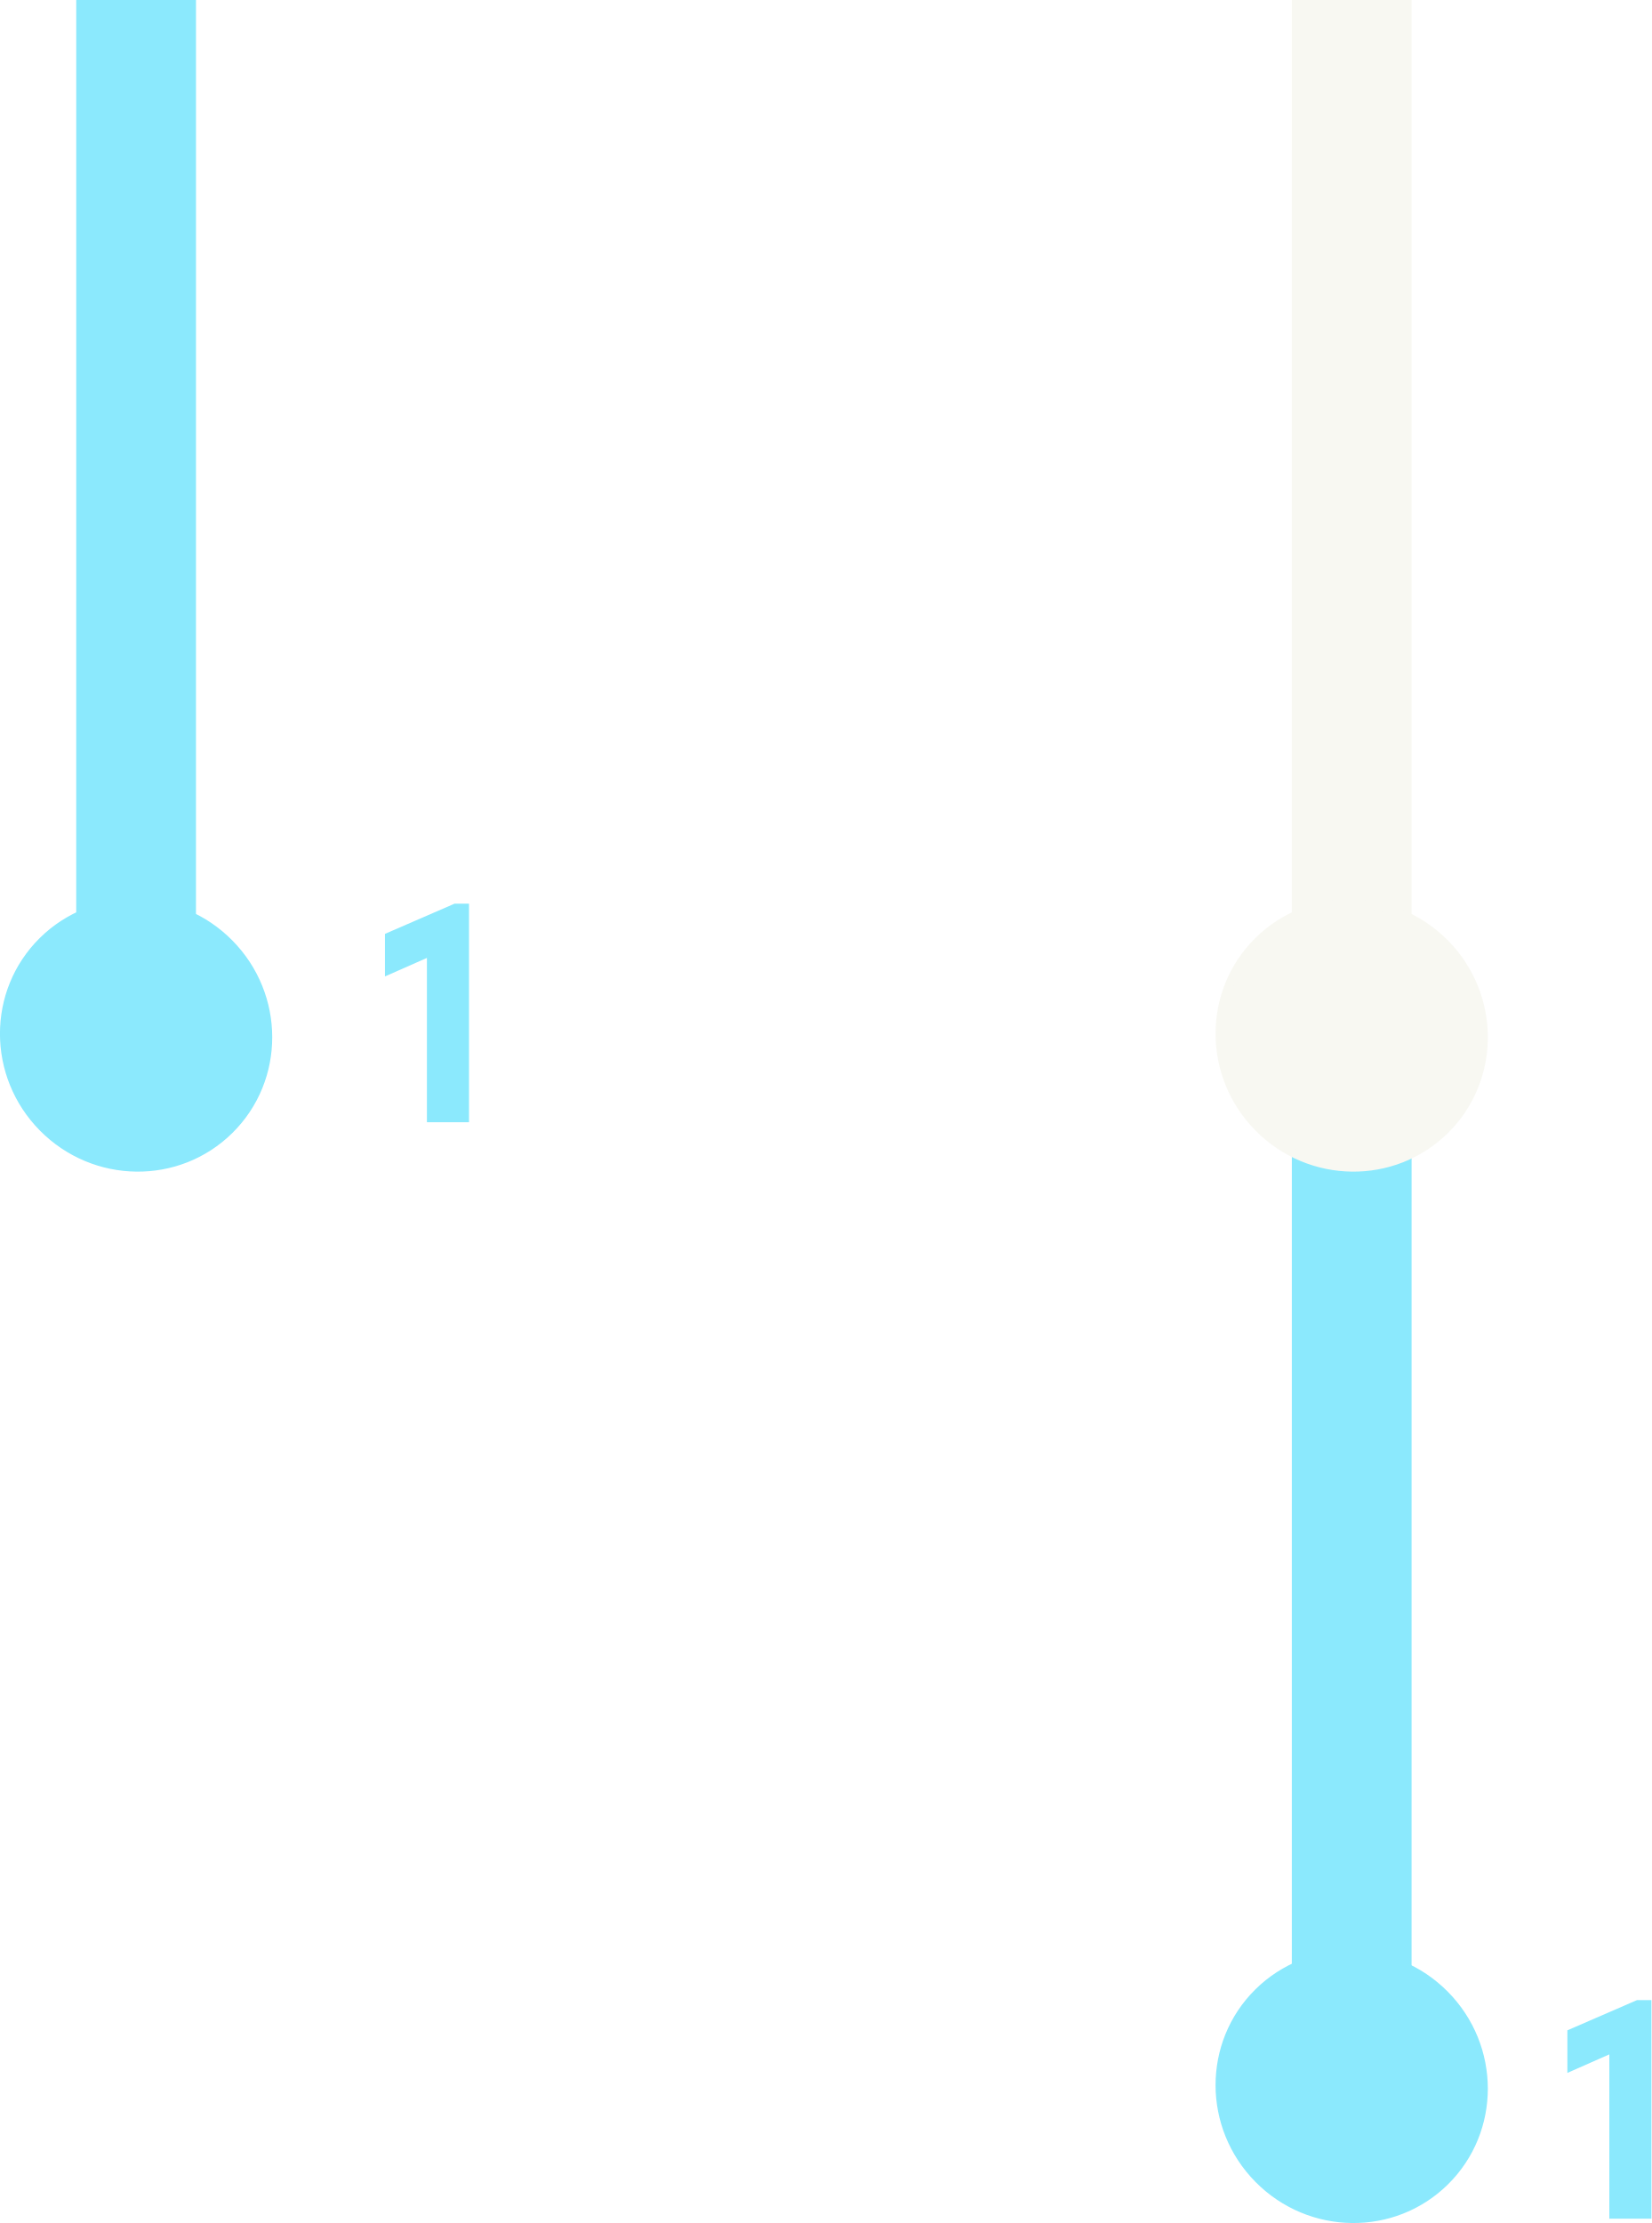
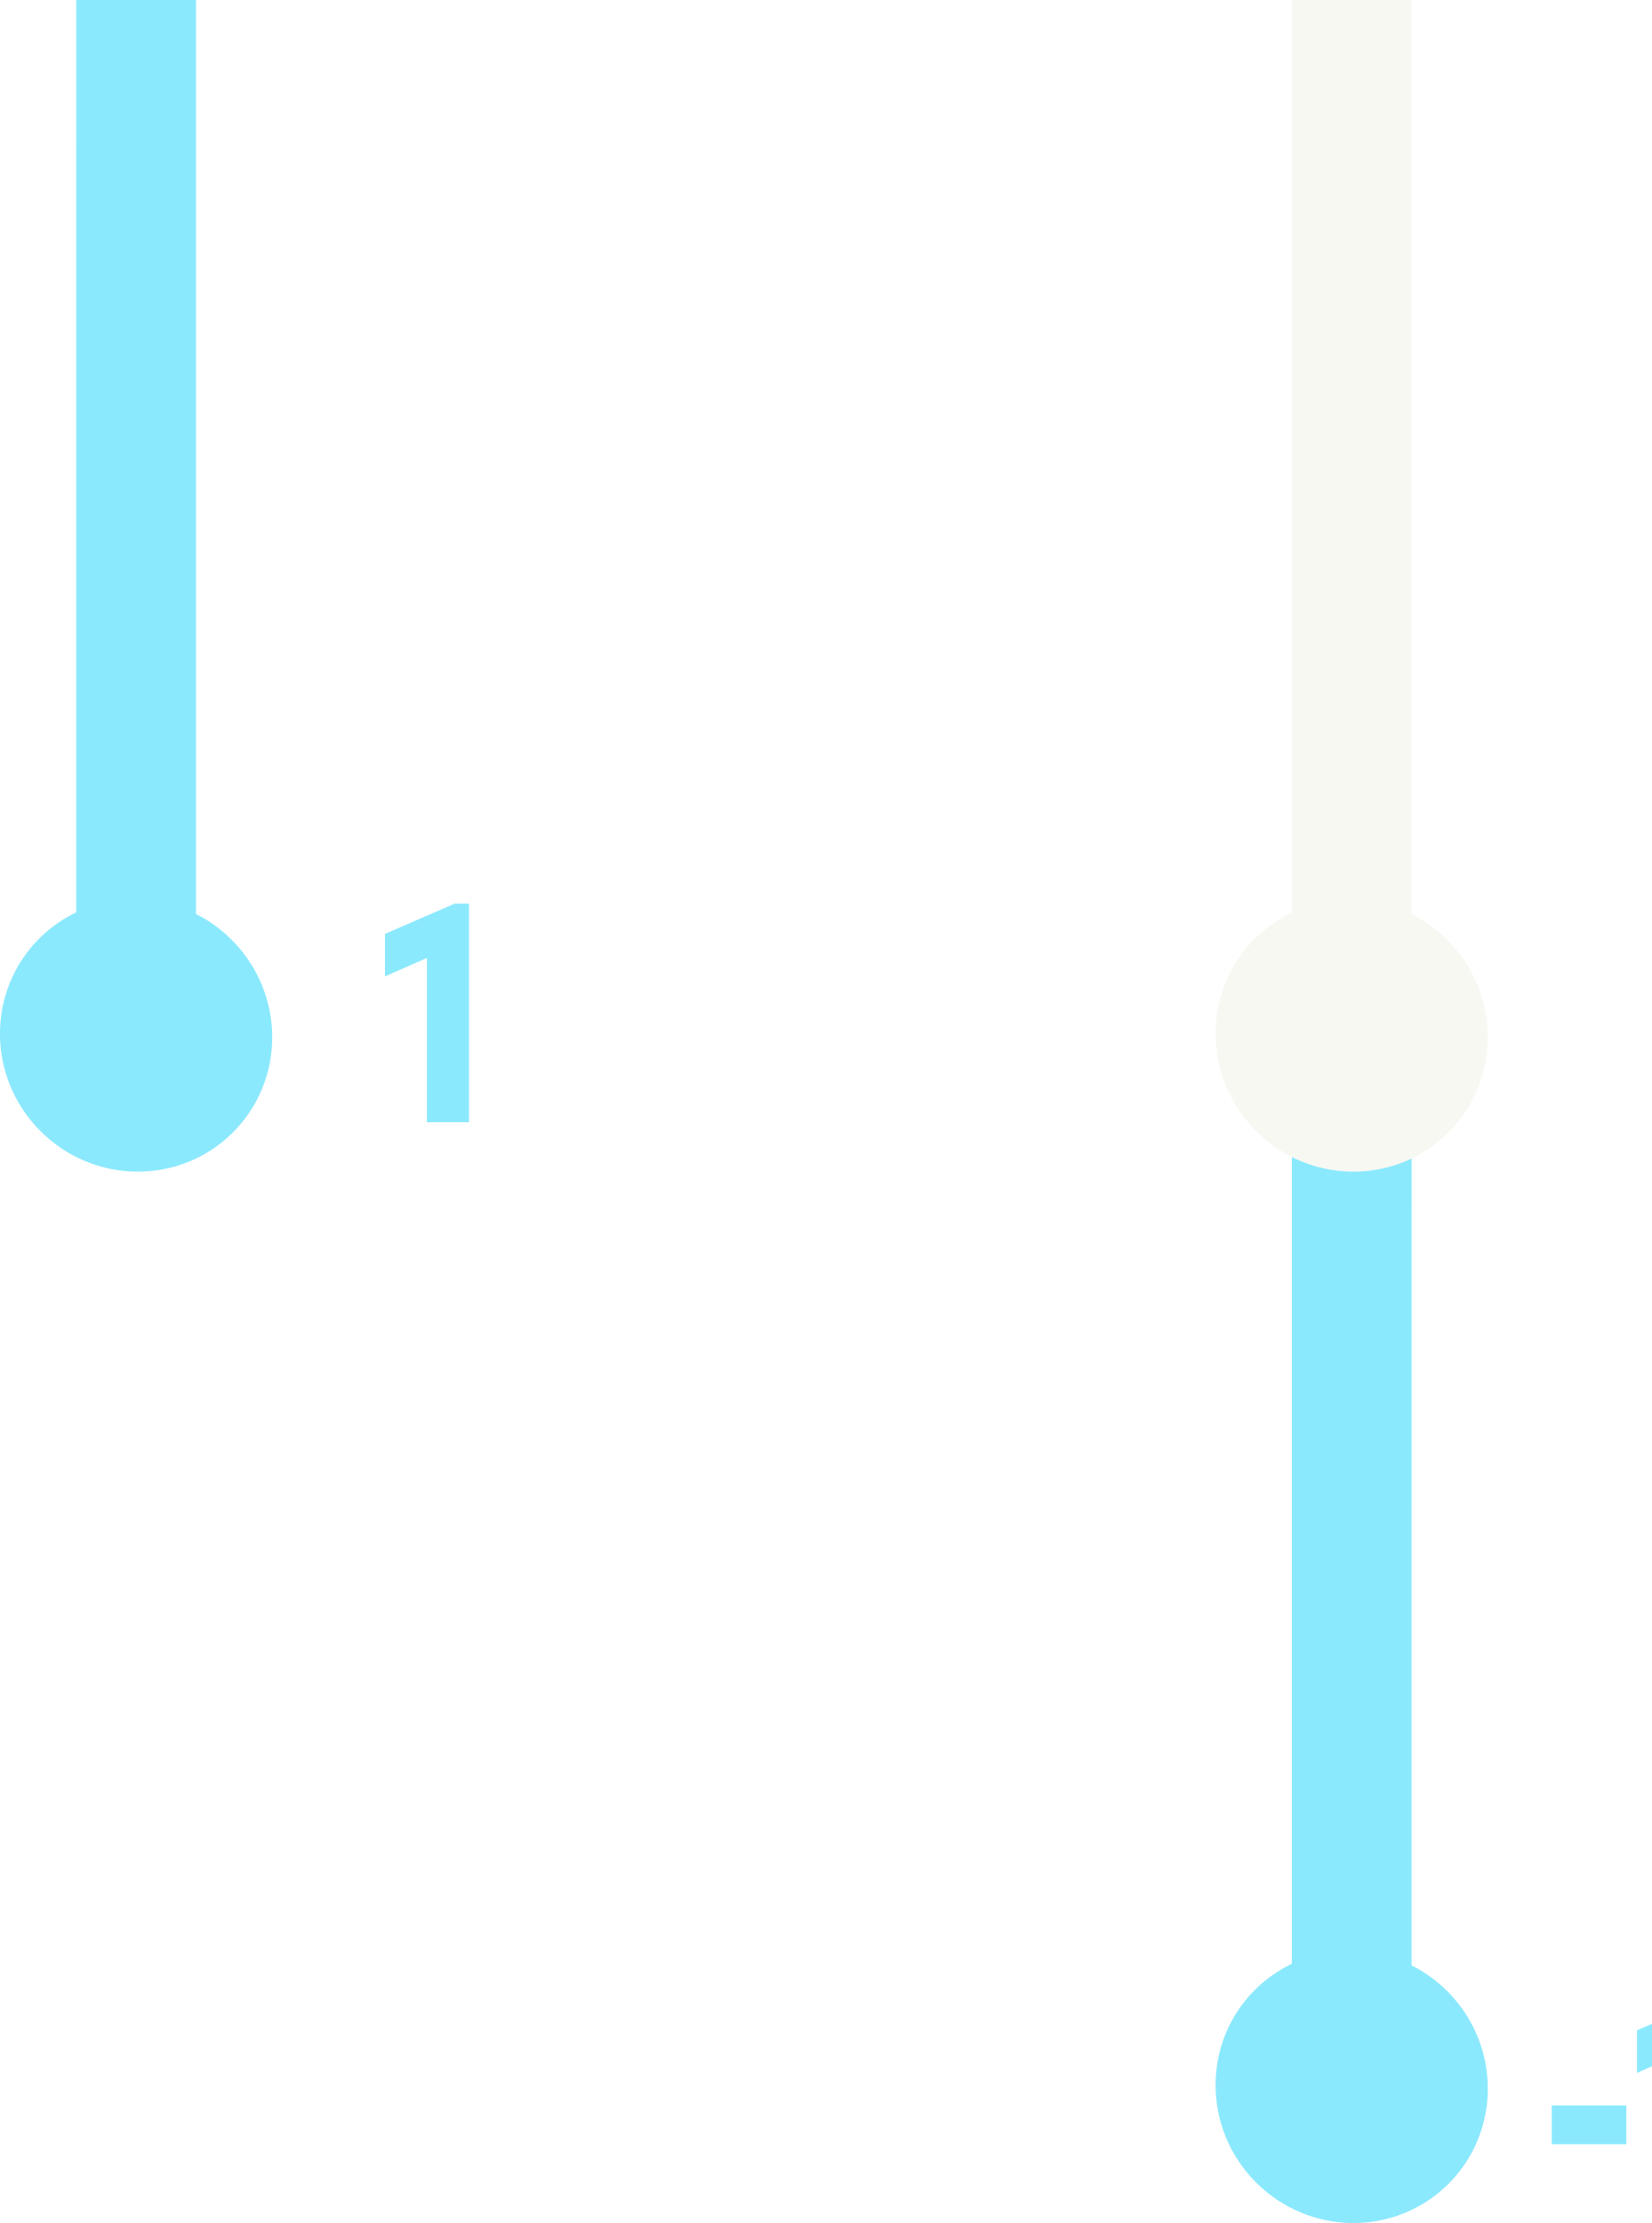
<svg xmlns="http://www.w3.org/2000/svg" viewBox="0 0 62.729 84.439" version="1.1" id="svg1">
  <defs id="defs1" />
  <g id="layer1" transform="translate(-147.2107,39.59063)">
    <g id="g17" transform="translate(-2.351479)" style="display:none">
      <g id="g2-2" transform="matrix(2.662407,0,0,2.662407,-146.7615,23.69583)">
        <path style="display:inline;fill:none;stroke:#f8f8f2;stroke-width:5.516;stroke-dasharray:none;stroke-opacity:1" d="M 26.124,137.055 60.173,102.625" id="path3-5-7" transform="matrix(-0.2202624,0.2178151,-0.2178151,-0.2202624,110.607,1.497847)" />
        <path id="path5-19-3-5-2-0" style="display:inline;fill:#f8f8f2;stroke-width:0.395" d="m 59.658,97.032 a 6.032,6.114 0 0 1 6.032,6.114 6.032,6.114 0 0 1 -6.032,6.114 6.032,6.114 0 0 1 -6.032,-6.114 6.032,6.114 0 0 1 6.032,-6.114 z" transform="matrix(-0.2202624,0.2178151,-0.2178151,-0.2202624,110.607,1.497847)" />
      </g>
      <g id="g3" transform="translate(27.64196)">
        <g id="g1" transform="matrix(2.662407,0,0,2.662407,-128.2261,23.69583)">
          <path style="display:inline;fill:none;stroke:#f8f8f2;stroke-width:5.516;stroke-dasharray:none;stroke-opacity:1" d="M 26.124,137.055 60.173,102.625" id="path3-5" transform="matrix(-0.2202624,0.2178151,-0.2178151,-0.2202624,110.607,1.497847)" />
          <path id="path5-19-3-5-2" style="display:inline;fill:#f8f8f2;stroke-width:0.395" d="m 59.658,97.032 a 6.032,6.114 0 0 1 6.032,6.114 6.032,6.114 0 0 1 -6.032,6.114 6.032,6.114 0 0 1 -6.032,-6.114 6.032,6.114 0 0 1 6.032,-6.114 z" transform="matrix(-0.2202624,0.2178151,-0.2178151,-0.2202624,110.607,1.497847)" />
        </g>
        <g id="g2" transform="matrix(2.662407,0,0,2.662407,-128.2261,63.63193)">
          <path style="display:inline;fill:none;stroke:#f8f8f2;stroke-width:5.516;stroke-dasharray:none;stroke-opacity:1" d="M 26.124,137.055 60.173,102.625" id="path3-5-3" transform="matrix(-0.2202624,0.2178151,-0.2178151,-0.2202624,110.607,1.497847)" />
          <path id="path5-19-3-5-2-5" style="display:inline;fill:#f8f8f2;stroke-width:0.395" d="m 59.658,97.032 a 6.032,6.114 0 0 1 6.032,6.114 6.032,6.114 0 0 1 -6.032,6.114 6.032,6.114 0 0 1 -6.032,-6.114 6.032,6.114 0 0 1 6.032,-6.114 z" transform="matrix(-0.2202624,0.2178151,-0.2178151,-0.2202624,110.607,1.497847)" />
        </g>
      </g>
    </g>
    <g id="g18" transform="translate(99.462,-119.6226)" style="display:inline;fill:#8be9fd;stroke:#8be9fd">
      <g id="g15" style="fill:#8be9fd;stroke:#8be9fd">
        <g id="g2-2-9" transform="matrix(2.662407,0,0,2.662407,-146.7615,141.2673)" style="fill:#8be9fd;stroke:#8be9fd">
          <path style="display:inline;fill:#8be9fd;stroke:#8be9fd;stroke-width:5.516;stroke-dasharray:none;stroke-opacity:1" d="M 26.124,137.055 60.173,102.625" id="path3-5-7-2" transform="matrix(-0.2202624,0.2178151,-0.2178151,-0.2202624,110.607,1.497847)" />
          <path id="path5-19-3-5-2-0-2" style="display:inline;fill:#8be9fd;stroke:#8be9fd;stroke-width:0.395" d="m 59.658,97.032 a 6.032,6.114 0 0 1 6.032,6.114 6.032,6.114 0 0 1 -6.032,6.114 6.032,6.114 0 0 1 -6.032,-6.114 6.032,6.114 0 0 1 6.032,-6.114 z" transform="matrix(-0.2202624,0.2178151,-0.2178151,-0.2202624,110.607,1.497847)" />
        </g>
        <text xml:space="preserve" style="font-size:10.667px;font-family:'TeX Gyre Adventor';-inkscape-font-specification:'TeX Gyre Adventor';fill:#8be9fd;stroke:#8be9fd;stroke-width:0.677;stroke-miterlimit:4.1" x="61.867" y="122.318" id="text4">
          <tspan id="tspan4" x="61.867" y="122.318" style="font-style:normal;font-variant:normal;font-weight:normal;font-stretch:normal;font-family:'Roboto Condensed';-inkscape-font-specification:'Roboto Condensed, ';fill:#8be9fd;stroke:#8be9fd">1</tspan>
        </text>
      </g>
      <g id="g16" transform="translate(4.096327)" style="fill:#8be9fd;stroke:#8be9fd">
        <g id="g4-8" transform="translate(23.54563,117.5715)" style="fill:#8be9fd;stroke:#8be9fd">
          <g id="g3-1" transform="matrix(2.662407,0,0,2.662407,-128.2261,63.63193)" style="fill:#8be9fd;stroke:#8be9fd">
            <path style="display:inline;fill:#8be9fd;stroke:#8be9fd;stroke-width:5.516;stroke-dasharray:none;stroke-opacity:1" d="M 26.124,137.055 60.173,102.625" id="path3-5-3-2" transform="matrix(-0.2202624,0.2178151,-0.2178151,-0.2202624,110.607,1.497847)" />
            <path id="path5-19-3-5-2-5-9" style="display:inline;fill:#8be9fd;stroke:#8be9fd;stroke-width:0.395" d="m 59.658,97.032 a 6.032,6.114 0 0 1 6.032,6.114 6.032,6.114 0 0 1 -6.032,6.114 6.032,6.114 0 0 1 -6.032,-6.114 6.032,6.114 0 0 1 6.032,-6.114 z" transform="matrix(-0.2202624,0.2178151,-0.2178151,-0.2202624,110.607,1.497847)" />
          </g>
          <g id="g2-9" transform="matrix(2.662407,0,0,2.662407,-128.2261,23.69583)" style="fill:#f8f8f2;stroke:#f8f8f2">
            <path style="display:inline;fill:#f8f8f2;stroke:#f8f8f2;stroke-width:5.516;stroke-dasharray:none;stroke-opacity:1" d="M 26.124,137.055 60.173,102.625" id="path3-5-73" transform="matrix(-0.2202624,0.2178151,-0.2178151,-0.2202624,110.607,1.497847)" />
            <path id="path5-19-3-5-2-6" style="display:inline;fill:#f8f8f2;stroke:#f8f8f2;stroke-width:0.395" d="m 59.658,97.032 a 6.032,6.114 0 0 1 6.032,6.114 6.032,6.114 0 0 1 -6.032,6.114 6.032,6.114 0 0 1 -6.032,-6.114 6.032,6.114 0 0 1 6.032,-6.114 z" transform="matrix(-0.2202624,0.2178151,-0.2178151,-0.2202624,110.607,1.497847)" />
          </g>
        </g>
        <text xml:space="preserve" style="font-size:10.667px;font-family:'TeX Gyre Adventor';-inkscape-font-specification:'TeX Gyre Adventor';fill:#8be9fd;stroke:#8be9fd;stroke-width:0.677;stroke-miterlimit:4.1" x="102.689" y="163.971" id="text4-5">
-           <tspan id="tspan4-0" x="102.689" y="163.971" style="font-style:normal;font-variant:normal;font-weight:normal;font-stretch:normal;font-family:'Roboto Condensed';-inkscape-font-specification:'Roboto Condensed, ';fill:#8be9fd;stroke:#8be9fd">1</tspan>
+           <tspan id="tspan4-0" x="102.689" y="163.971" style="font-style:normal;font-variant:normal;font-weight:normal;font-stretch:normal;font-family:'Roboto Condensed';-inkscape-font-specification:'Roboto Condensed, ';fill:#8be9fd;stroke:#8be9fd">-1</tspan>
        </text>
      </g>
    </g>
    <g id="g19" style="display:none;fill:#50fa7b;stroke:#50fa7b" transform="translate(203.5188,-213.7866)">
      <g id="g14" transform="translate(-2.08106)" style="fill:#50fa7b;stroke:#50fa7b">
        <g id="g13" style="fill:#50fa7b;stroke:#50fa7b">
          <g id="g2-2-9-3" transform="matrix(2.662407,0,0,2.662407,-144.6805,236.2673)" style="fill:#50fa7b;stroke:#50fa7b">
            <path style="display:inline;fill:#50fa7b;stroke:#50fa7b;stroke-width:5.516;stroke-dasharray:none;stroke-opacity:1" d="M 26.124,137.055 60.173,102.625" id="path3-5-7-2-5" transform="matrix(-0.2202624,0.2178151,-0.2178151,-0.2202624,110.607,1.497847)" />
            <path id="path5-19-3-5-2-0-2-6" style="display:inline;fill:#50fa7b;stroke:#50fa7b;stroke-width:0.395" d="m 59.658,97.032 a 6.032,6.114 0 0 1 6.032,6.114 6.032,6.114 0 0 1 -6.032,6.114 6.032,6.114 0 0 1 -6.032,-6.114 6.032,6.114 0 0 1 6.032,-6.114 z" transform="matrix(-0.2202624,0.2178151,-0.2178151,-0.2202624,110.607,1.497847)" />
          </g>
        </g>
        <text xml:space="preserve" style="font-size:10.667px;font-family:'TeX Gyre Adventor';-inkscape-font-specification:'TeX Gyre Adventor';fill:#50fa7b;stroke:#50fa7b;stroke-width:0.677;stroke-miterlimit:4.1" x="63.463" y="218.781" id="text4-6">
          <tspan id="tspan4-3" x="63.463" y="218.781" style="font-style:normal;font-variant:normal;font-weight:normal;font-stretch:normal;font-family:'Roboto Condensed';-inkscape-font-specification:'Roboto Condensed, ';fill:#50fa7b;stroke:#50fa7b">2</tspan>
        </text>
      </g>
      <g id="g12" transform="translate(2.015264)" style="fill:#50fa7b;stroke:#50fa7b">
        <g id="g4-8-2" transform="translate(25.6267,212.5715)" style="fill:#50fa7b;stroke:#50fa7b">
          <g id="g2-9-9" transform="matrix(2.662407,0,0,2.662407,-128.2261,23.69583)" style="fill:#50fa7b;stroke:#50fa7b">
            <path style="display:inline;fill:#50fa7b;stroke:#50fa7b;stroke-width:5.516;stroke-dasharray:none;stroke-opacity:1" d="M 26.124,137.055 60.173,102.625" id="path3-5-73-1" transform="matrix(-0.2202624,0.2178151,-0.2178151,-0.2202624,110.607,1.497847)" />
            <path id="path5-19-3-5-2-6-2" style="display:inline;fill:#50fa7b;stroke:#50fa7b;stroke-width:0.395" d="m 59.658,97.032 a 6.032,6.114 0 0 1 6.032,6.114 6.032,6.114 0 0 1 -6.032,6.114 6.032,6.114 0 0 1 -6.032,-6.114 6.032,6.114 0 0 1 6.032,-6.114 z" transform="matrix(-0.2202624,0.2178151,-0.2178151,-0.2202624,110.607,1.497847)" />
          </g>
          <g id="g3-1-7" transform="matrix(2.662407,0,0,2.662407,-128.2261,63.63193)" style="fill:#50fa7b;stroke:#50fa7b">
            <path style="display:inline;fill:#50fa7b;stroke:#50fa7b;stroke-width:5.516;stroke-dasharray:none;stroke-opacity:1" d="M 26.124,137.055 60.173,102.625" id="path3-5-3-2-0" transform="matrix(-0.2202624,0.2178151,-0.2178151,-0.2202624,110.607,1.497847)" />
            <path id="path5-19-3-5-2-5-9-9" style="display:inline;fill:#50fa7b;stroke:#50fa7b;stroke-width:0.395" d="m 59.658,97.032 a 6.032,6.114 0 0 1 6.032,6.114 6.032,6.114 0 0 1 -6.032,6.114 6.032,6.114 0 0 1 -6.032,-6.114 6.032,6.114 0 0 1 6.032,-6.114 z" transform="matrix(-0.2202624,0.2178151,-0.2178151,-0.2202624,110.607,1.497847)" />
          </g>
        </g>
        <text xml:space="preserve" style="font-size:10.667px;font-family:'TeX Gyre Adventor';-inkscape-font-specification:'TeX Gyre Adventor';fill:#50fa7b;stroke:#50fa7b;stroke-width:0.677;stroke-miterlimit:4.1" x="105" y="255" id="text4-55">
          <tspan id="tspan4-4" x="105" y="255" style="font-style:normal;font-variant:normal;font-weight:normal;font-stretch:normal;font-family:'Roboto Condensed';-inkscape-font-specification:'Roboto Condensed, ';fill:#50fa7b;stroke:#50fa7b">2</tspan>
        </text>
      </g>
    </g>
    <g id="g20" style="display:none;fill:#ffb86c;stroke:#ffb86c" transform="translate(56.22328,-188.7699)">
      <g id="g8" transform="translate(0,-2.070066)" style="fill:#ffb86c;stroke:#ffb86c">
        <g id="g2-2-9-3-2" transform="matrix(2.662407,0,0,2.662407,-146.7615,331.2673)" style="fill:#ffb86c;stroke:#ffb86c">
          <path style="display:inline;fill:#ffb86c;stroke:#ffb86c;stroke-width:5.516;stroke-dasharray:none;stroke-opacity:1" d="M 26.124,137.055 60.173,102.625" id="path3-5-7-2-5-6" transform="matrix(-0.2202624,0.2178151,-0.2178151,-0.2202624,110.607,1.497847)" />
          <path id="path5-19-3-5-2-0-2-6-1" style="display:inline;fill:#ffb86c;stroke:#ffb86c;stroke-width:0.395" d="m 59.658,97.032 a 6.032,6.114 0 0 1 6.032,6.114 6.032,6.114 0 0 1 -6.032,6.114 6.032,6.114 0 0 1 -6.032,-6.114 6.032,6.114 0 0 1 6.032,-6.114 z" transform="matrix(-0.2202624,0.2178151,-0.2178151,-0.2202624,110.607,1.497847)" />
        </g>
        <text xml:space="preserve" style="font-size:10.667px;font-family:'TeX Gyre Adventor';-inkscape-font-specification:'TeX Gyre Adventor';fill:#ffb86c;stroke:#ffb86c;stroke-width:0.677;stroke-miterlimit:4.1" x="60.188" y="312.793" id="text4-9">
          <tspan id="tspan4-37" x="60.188" y="312.793" style="font-style:normal;font-variant:normal;font-weight:normal;font-stretch:normal;font-family:'Roboto Condensed';-inkscape-font-specification:'Roboto Condensed, ';fill:#ffb86c;stroke:#ffb86c">1</tspan>
        </text>
      </g>
      <g id="g9" transform="translate(4.096327,-2.070067)" style="fill:#ffb86c;stroke:#ffb86c">
        <g id="g4-8-2-8" transform="translate(23.54563,307.5715)" style="fill:#ffb86c;stroke:#ffb86c">
          <g id="g2-9-9-7" transform="matrix(2.662407,0,0,2.662407,-128.2261,23.69583)" style="fill:#ffb86c;stroke:#ffb86c">
            <path style="display:inline;fill:#ffb86c;stroke:#ffb86c;stroke-width:5.516;stroke-dasharray:none;stroke-opacity:1" d="M 26.124,137.055 60.173,102.625" id="path3-5-73-1-9" transform="matrix(-0.2202624,0.2178151,-0.2178151,-0.2202624,110.607,1.497847)" />
            <path id="path5-19-3-5-2-6-2-2" style="display:inline;fill:#ffb86c;stroke:#ffb86c;stroke-width:0.395" d="m 59.658,97.032 a 6.032,6.114 0 0 1 6.032,6.114 6.032,6.114 0 0 1 -6.032,6.114 6.032,6.114 0 0 1 -6.032,-6.114 6.032,6.114 0 0 1 6.032,-6.114 z" transform="matrix(-0.2202624,0.2178151,-0.2178151,-0.2202624,110.607,1.497847)" />
          </g>
          <g id="g3-1-7-0" transform="matrix(2.662407,0,0,2.662407,-128.2261,63.63193)" style="fill:#ffb86c;stroke:#ffb86c">
            <path style="display:inline;fill:#ffb86c;stroke:#ffb86c;stroke-width:5.516;stroke-dasharray:none;stroke-opacity:1" d="M 26.124,137.055 60.173,102.625" id="path3-5-3-2-0-2" transform="matrix(-0.2202624,0.2178151,-0.2178151,-0.2202624,110.607,1.497847)" />
            <path id="path5-19-3-5-2-5-9-9-3" style="display:inline;fill:#ffb86c;stroke:#ffb86c;stroke-width:0.395" d="m 59.658,97.032 a 6.032,6.114 0 0 1 6.032,6.114 6.032,6.114 0 0 1 -6.032,6.114 6.032,6.114 0 0 1 -6.032,-6.114 6.032,6.114 0 0 1 6.032,-6.114 z" transform="matrix(-0.2202624,0.2178151,-0.2178151,-0.2202624,110.607,1.497847)" />
          </g>
        </g>
        <text xml:space="preserve" style="font-size:10.667px;font-family:'TeX Gyre Adventor';-inkscape-font-specification:'TeX Gyre Adventor';fill:#ffb86c;stroke:#ffb86c;stroke-width:0.677;stroke-miterlimit:4.1" x="100.849" y="352.504" id="text4-4">
          <tspan id="tspan4-7" x="100.849" y="352.504" style="font-style:normal;font-variant:normal;font-weight:normal;font-stretch:normal;font-family:'Roboto Condensed';-inkscape-font-specification:'Roboto Condensed, ';fill:#ffb86c;stroke:#ffb86c">1</tspan>
        </text>
      </g>
      <g id="g10" transform="translate(43.51745,-2.070066)" style="fill:#ffb86c;stroke:#ffb86c">
        <g id="g4" style="fill:#ffb86c;stroke:#ffb86c">
          <g id="g2-2-9-3-28" transform="matrix(2.662407,0,0,2.662407,-54.68049,331.2673)" style="fill:#ffb86c;stroke:#ffb86c">
            <path style="display:inline;fill:#ffb86c;stroke:#ffb86c;stroke-width:5.516;stroke-dasharray:none;stroke-opacity:1" d="M 26.124,137.055 60.173,102.625" id="path3-5-7-2-5-9" transform="matrix(-0.2202624,0.2178151,-0.2178151,-0.2202624,110.607,1.497847)" />
            <path id="path5-19-3-5-2-0-2-6-7" style="display:inline;fill:#ffb86c;stroke:#ffb86c;stroke-width:0.395" d="m 59.658,97.032 a 6.032,6.114 0 0 1 6.032,6.114 6.032,6.114 0 0 1 -6.032,6.114 6.032,6.114 0 0 1 -6.032,-6.114 6.032,6.114 0 0 1 6.032,-6.114 z" transform="matrix(-0.2202624,0.2178151,-0.2178151,-0.2202624,110.607,1.497847)" />
          </g>
          <g id="g4-8-2-3" transform="translate(73.54563,347.5395)" style="fill:#ffb86c;stroke:#ffb86c">
            <g id="g2-9-9-6" transform="matrix(2.662407,0,0,2.662407,-128.2261,23.69583)" style="fill:#ffb86c;stroke:#ffb86c">
              <path style="display:inline;fill:#ffb86c;stroke:#ffb86c;stroke-width:5.516;stroke-dasharray:none;stroke-opacity:1" d="M 26.124,137.055 60.173,102.625" id="path3-5-73-1-1" transform="matrix(-0.2202624,0.2178151,-0.2178151,-0.2202624,110.607,1.497847)" />
              <path id="path5-19-3-5-2-6-2-29" style="display:inline;fill:#ffb86c;stroke:#ffb86c;stroke-width:0.395" d="m 59.658,97.032 a 6.032,6.114 0 0 1 6.032,6.114 6.032,6.114 0 0 1 -6.032,6.114 6.032,6.114 0 0 1 -6.032,-6.114 6.032,6.114 0 0 1 6.032,-6.114 z" transform="matrix(-0.2202624,0.2178151,-0.2178151,-0.2202624,110.607,1.497847)" />
            </g>
            <g id="g3-1-7-3" transform="matrix(2.662407,0,0,2.662407,-128.2261,63.63193)" style="fill:#ffb86c;stroke:#ffb86c">
              <path style="display:inline;fill:#ffb86c;stroke:#ffb86c;stroke-width:5.516;stroke-dasharray:none;stroke-opacity:1" d="M 26.124,137.055 60.173,102.625" id="path3-5-3-2-0-1" transform="matrix(-0.2202624,0.2178151,-0.2178151,-0.2202624,110.607,1.497847)" />
              <path id="path5-19-3-5-2-5-9-9-9" style="display:inline;fill:#ffb86c;stroke:#ffb86c;stroke-width:0.395" d="m 59.658,97.032 a 6.032,6.114 0 0 1 6.032,6.114 6.032,6.114 0 0 1 -6.032,6.114 6.032,6.114 0 0 1 -6.032,-6.114 6.032,6.114 0 0 1 6.032,-6.114 z" transform="matrix(-0.2202624,0.2178151,-0.2178151,-0.2202624,110.607,1.497847)" />
            </g>
          </g>
        </g>
        <text xml:space="preserve" style="font-size:10.667px;font-family:'TeX Gyre Adventor';-inkscape-font-specification:'TeX Gyre Adventor';fill:#ffb86c;stroke:#ffb86c;stroke-width:0.677;stroke-miterlimit:4.1" x="152.38" y="392.038" id="text4-7">
          <tspan id="tspan4-8" x="152.38" y="392.038" style="font-style:normal;font-variant:normal;font-weight:normal;font-stretch:normal;font-family:'Roboto Condensed';-inkscape-font-specification:'Roboto Condensed, ';fill:#ffb86c;stroke:#ffb86c">2</tspan>
        </text>
        <text xml:space="preserve" style="font-size:10.667px;font-family:'TeX Gyre Adventor';-inkscape-font-specification:'TeX Gyre Adventor';fill:#ffb86c;stroke:#ffb86c;stroke-width:0.677;stroke-miterlimit:4.1" x="150.831" y="353.516" id="text4-3">
          <tspan id="tspan4-1" x="150.831" y="353.516" style="font-style:normal;font-variant:normal;font-weight:normal;font-stretch:normal;font-family:'Roboto Condensed';-inkscape-font-specification:'Roboto Condensed, ';fill:#ffb86c;stroke:#ffb86c">1</tspan>
        </text>
      </g>
      <g id="g11" transform="translate(-57.27894,-24.0803)" style="fill:#ffb86c;stroke:#ffb86c">
        <g id="g4-6" transform="translate(55.3292,-17.95782)" style="fill:#ffb86c;stroke:#ffb86c">
          <g id="g4-8-2-3-6" transform="translate(73.54563,347.5395)" style="fill:#ffb86c;stroke:#ffb86c">
            <g id="g2-9-9-6-6" transform="matrix(2.662407,0,0,2.662407,-128.2261,23.69583)" style="fill:#ffb86c;stroke:#ffb86c">
              <path style="display:inline;fill:#ffb86c;stroke:#ffb86c;stroke-width:5.516;stroke-dasharray:none;stroke-opacity:1" d="M 26.124,137.055 60.173,102.625" id="path3-5-73-1-1-4" transform="matrix(-0.2202624,0.2178151,-0.2178151,-0.2202624,110.607,1.497847)" />
              <path id="path5-19-3-5-2-6-2-29-9" style="display:inline;fill:#ffb86c;stroke:#ffb86c;stroke-width:0.395" d="m 59.658,97.032 a 6.032,6.114 0 0 1 6.032,6.114 6.032,6.114 0 0 1 -6.032,6.114 6.032,6.114 0 0 1 -6.032,-6.114 6.032,6.114 0 0 1 6.032,-6.114 z" transform="matrix(-0.2202624,0.2178151,-0.2178151,-0.2202624,110.607,1.497847)" />
            </g>
            <g id="g3-1-7-3-5" transform="matrix(2.662407,0,0,2.662407,-128.2261,63.63193)" style="fill:#ffb86c;stroke:#ffb86c">
              <path style="display:inline;fill:#ffb86c;stroke:#ffb86c;stroke-width:5.516;stroke-dasharray:none;stroke-opacity:1" d="M 26.124,137.055 60.173,102.625" id="path3-5-3-2-0-1-0" transform="matrix(-0.2202624,0.2178151,-0.2178151,-0.2202624,110.607,1.497847)" />
              <path id="path5-19-3-5-2-5-9-9-9-4" style="display:inline;fill:#ffb86c;stroke:#ffb86c;stroke-width:0.395" d="m 59.658,97.032 a 6.032,6.114 0 0 1 6.032,6.114 6.032,6.114 0 0 1 -6.032,6.114 6.032,6.114 0 0 1 -6.032,-6.114 6.032,6.114 0 0 1 6.032,-6.114 z" transform="matrix(-0.2202624,0.2178151,-0.2178151,-0.2202624,110.607,1.497847)" />
            </g>
          </g>
        </g>
        <text xml:space="preserve" style="font-size:10.667px;font-family:'TeX Gyre Adventor';-inkscape-font-specification:'TeX Gyre Adventor';fill:#ffb86c;stroke:#ffb86c;stroke-width:0.677;stroke-miterlimit:4.1" x="207.71" y="374.081" id="text4-7-8">
          <tspan id="tspan4-8-7" x="207.71" y="374.081" style="font-style:normal;font-variant:normal;font-weight:normal;font-stretch:normal;font-family:'Roboto Condensed';-inkscape-font-specification:'Roboto Condensed, ';fill:#ffb86c;stroke:#ffb86c">2</tspan>
        </text>
        <text xml:space="preserve" style="font-size:10.667px;font-family:'TeX Gyre Adventor';-inkscape-font-specification:'TeX Gyre Adventor';fill:#ffb86c;stroke:#ffb86c;stroke-width:0.677;stroke-miterlimit:4.1" x="206.16" y="335.559" id="text4-3-1">
          <tspan id="tspan4-1-7" x="206.16" y="335.559" style="font-style:normal;font-variant:normal;font-weight:normal;font-stretch:normal;font-family:'Roboto Condensed';-inkscape-font-specification:'Roboto Condensed, ';fill:#ffb86c;stroke:#ffb86c">1</tspan>
        </text>
      </g>
    </g>
  </g>
</svg>
